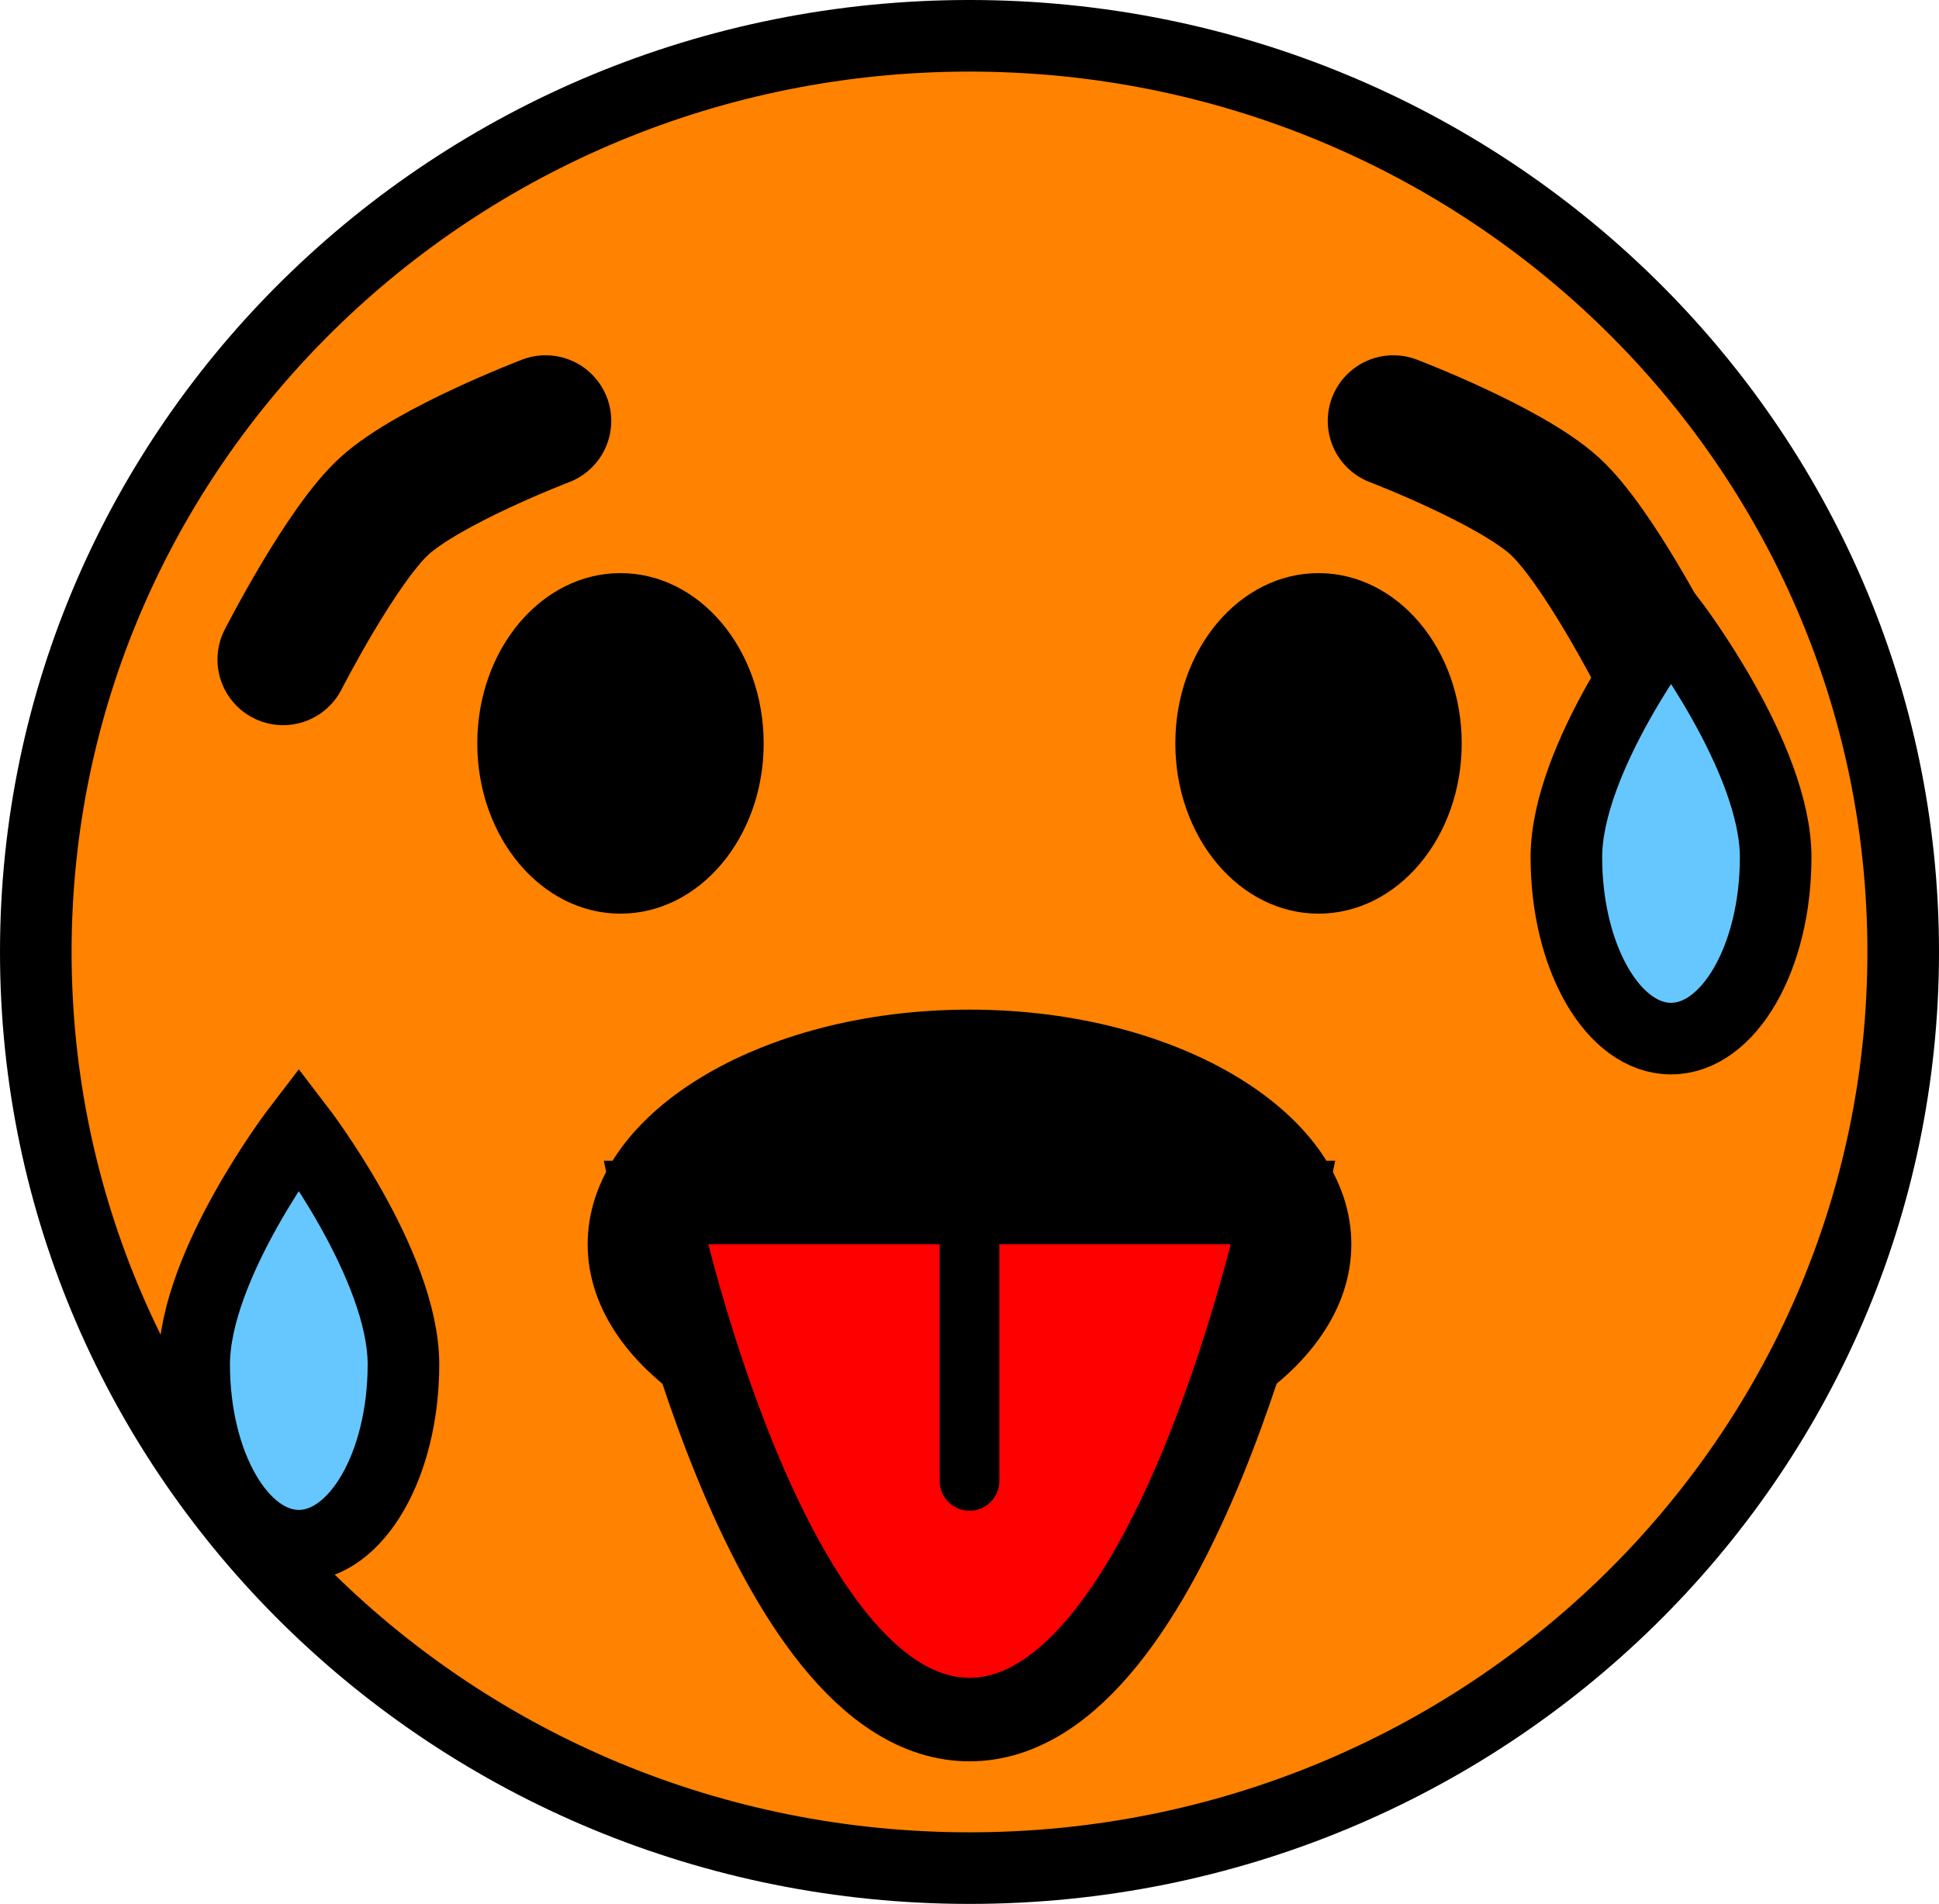
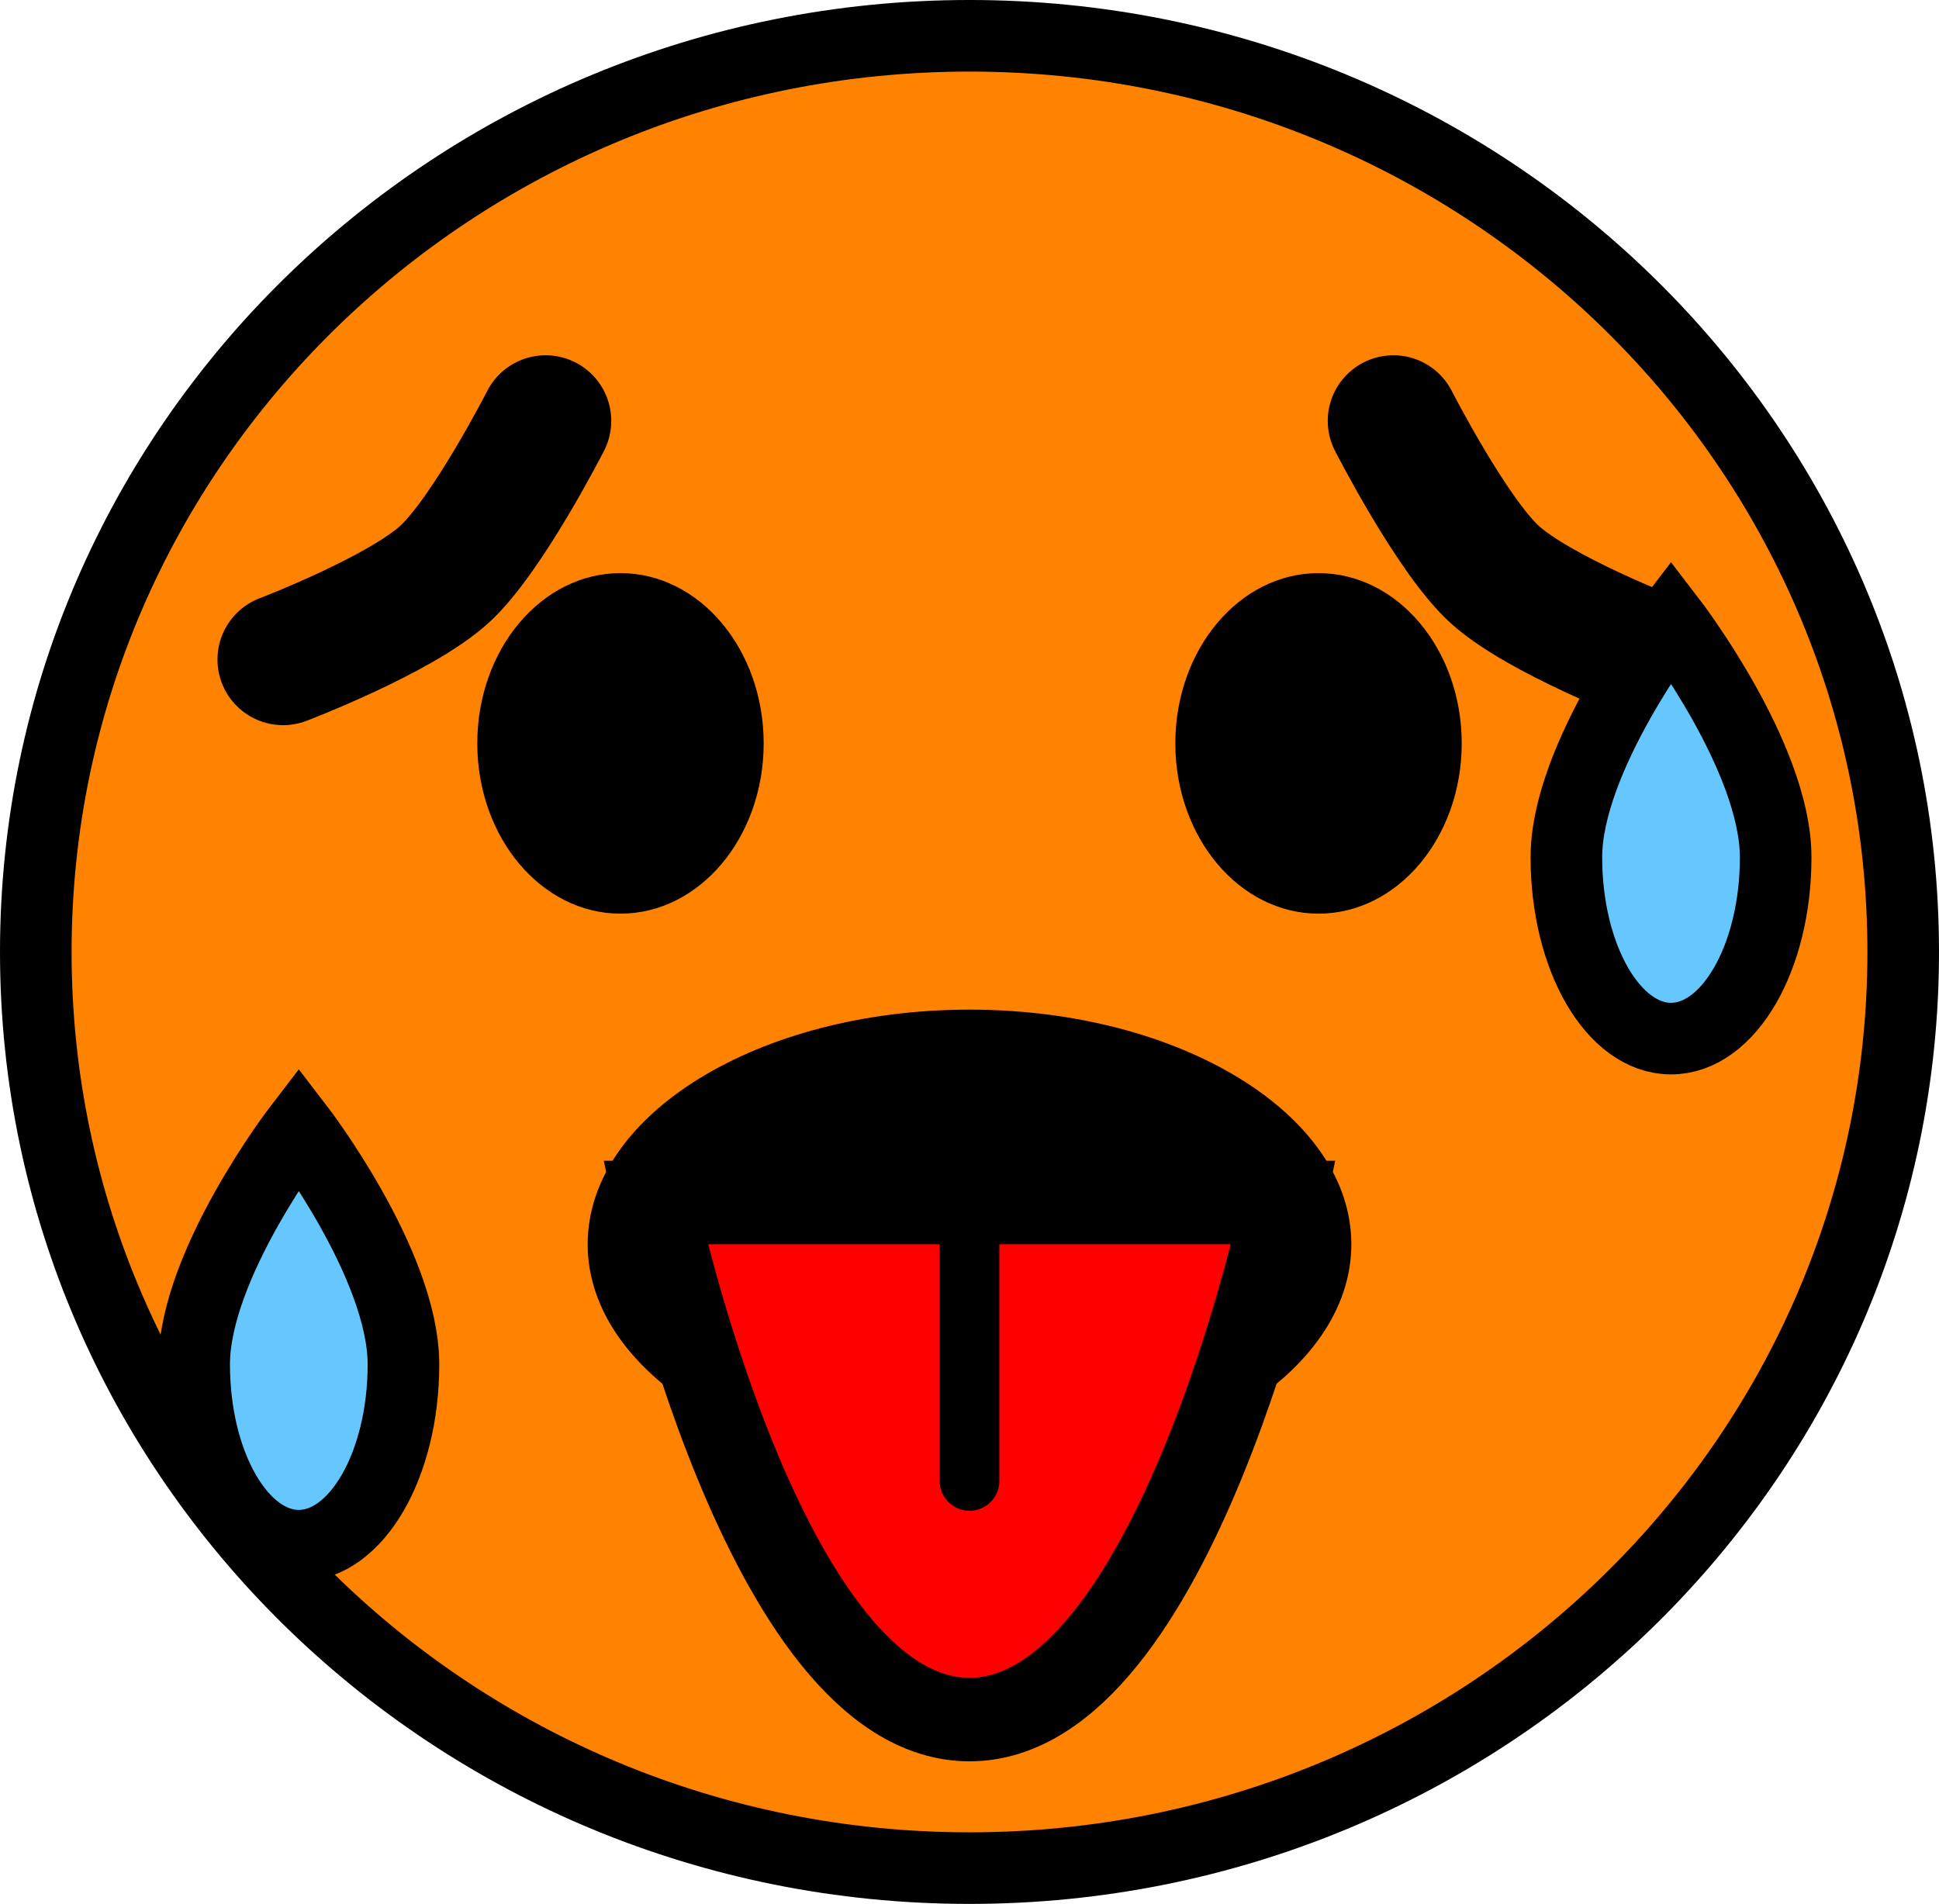
<svg xmlns="http://www.w3.org/2000/svg" version="1.1" width="81.25" height="79.783" viewBox="0,0,81.25,79.783">
  <g transform="translate(-199.375,-140.1083)">
    <g data-paper-data="{&quot;isPaintingLayer&quot;:true}" fill-rule="nonzero" stroke-linejoin="miter" stroke-miterlimit="10" stroke-dasharray="" stroke-dashoffset="0" style="mix-blend-mode: normal">
      <path d="M240,141.608c21.608,0 39.125,17.189 39.125,38.392c0,21.203 -17.517,38.392 -39.125,38.392c-21.608,0 -39.125,-17.189 -39.125,-38.392c0,-21.203 17.517,-38.392 39.125,-38.392z" data-paper-data="{&quot;index&quot;:null}" fill="#ff8200" stroke="#000000" stroke-width="3" stroke-linecap="butt" />
      <path d="M231.375,171.26c0,3.941 -2.686,7.135 -6,7.135c-3.314,0 -6,-3.195 -6,-7.135c0,-3.941 2.686,-7.135 6,-7.135c3.314,0 6,3.195 6,7.135z" data-paper-data="{&quot;index&quot;:null}" fill="#000000" stroke="none" stroke-width="0" stroke-linecap="butt" />
      <path d="M254.625,164.125c3.314,0 6,3.195 6,7.135c0,3.941 -2.686,7.135 -6,7.135c-3.314,0 -6,-3.195 -6,-7.135c0,-3.941 2.686,-7.135 6,-7.135z" data-paper-data="{&quot;index&quot;:null}" fill="#000000" stroke="none" stroke-width="0" stroke-linecap="butt" />
-       <path d="M257.762,157.746c0,0 4.883,1.863 6.757,3.567c1.788,1.626 4.243,6.433 4.243,6.433" data-paper-data="{&quot;index&quot;:null}" fill="none" stroke="#000000" stroke-width="5.5" stroke-linecap="round" />
-       <path d="M211.238,167.746c0,0 2.454,-4.807 4.243,-6.433c1.874,-1.704 6.757,-3.567 6.757,-3.567" data-paper-data="{&quot;index&quot;:null}" fill="none" stroke="#000000" stroke-width="5.5" stroke-linecap="round" />
+       <path d="M268.762,167.746c0,0 -4.883,-1.863 -6.757,-3.567c-1.788,-1.626 -4.243,-6.433 -4.243,-6.433" data-paper-data="{&quot;index&quot;:null}" fill="none" stroke="#000000" stroke-width="5.5" stroke-linecap="round" />
+       <path d="M222.238,157.746c0,0 -2.454,4.807 -4.243,6.433c-1.874,1.704 -6.757,3.567 -6.757,3.567" data-paper-data="{&quot;index&quot;:null}" fill="none" stroke="#000000" stroke-width="5.5" stroke-linecap="round" />
      <path d="M256,192.25c0,5.431 -7.163,9.833 -16,9.833c-8.837,0 -16,-4.403 -16,-9.833c0,-5.431 7.163,-9.833 16,-9.833c8.837,0 16,4.403 16,9.833z" fill="#000000" stroke="none" stroke-width="0" stroke-linecap="butt" />
      <path d="M253.167,190.5c0,0 -4.562,21.667 -13.167,21.667c-8.605,0 -13.167,-21.667 -13.167,-21.667z" data-paper-data="{&quot;index&quot;:null}" fill="#ff0000" stroke="#000000" stroke-width="3.5" stroke-linecap="butt" />
      <path d="M240,190.5v11.667" data-paper-data="{&quot;index&quot;:null}" fill="none" stroke="#000000" stroke-width="2.5" stroke-linecap="round" />
      <path d="M273.781,176.035c0,4.195 -1.963,7.596 -4.385,7.596c-2.422,0 -4.385,-3.401 -4.385,-7.596c0,-4.195 4.385,-9.904 4.385,-9.904c0,0 4.385,5.709 4.385,9.904z" fill="#66c7ff" stroke="#000000" stroke-width="3" stroke-linecap="butt" />
      <path d="M216.281,197.285c0,4.195 -1.963,7.596 -4.385,7.596c-2.422,0 -4.385,-3.401 -4.385,-7.596c0,-4.195 4.385,-9.904 4.385,-9.904c0,0 4.385,5.709 4.385,9.904z" fill="#66c7ff" stroke="#000000" stroke-width="3" stroke-linecap="butt" />
    </g>
  </g>
</svg>
